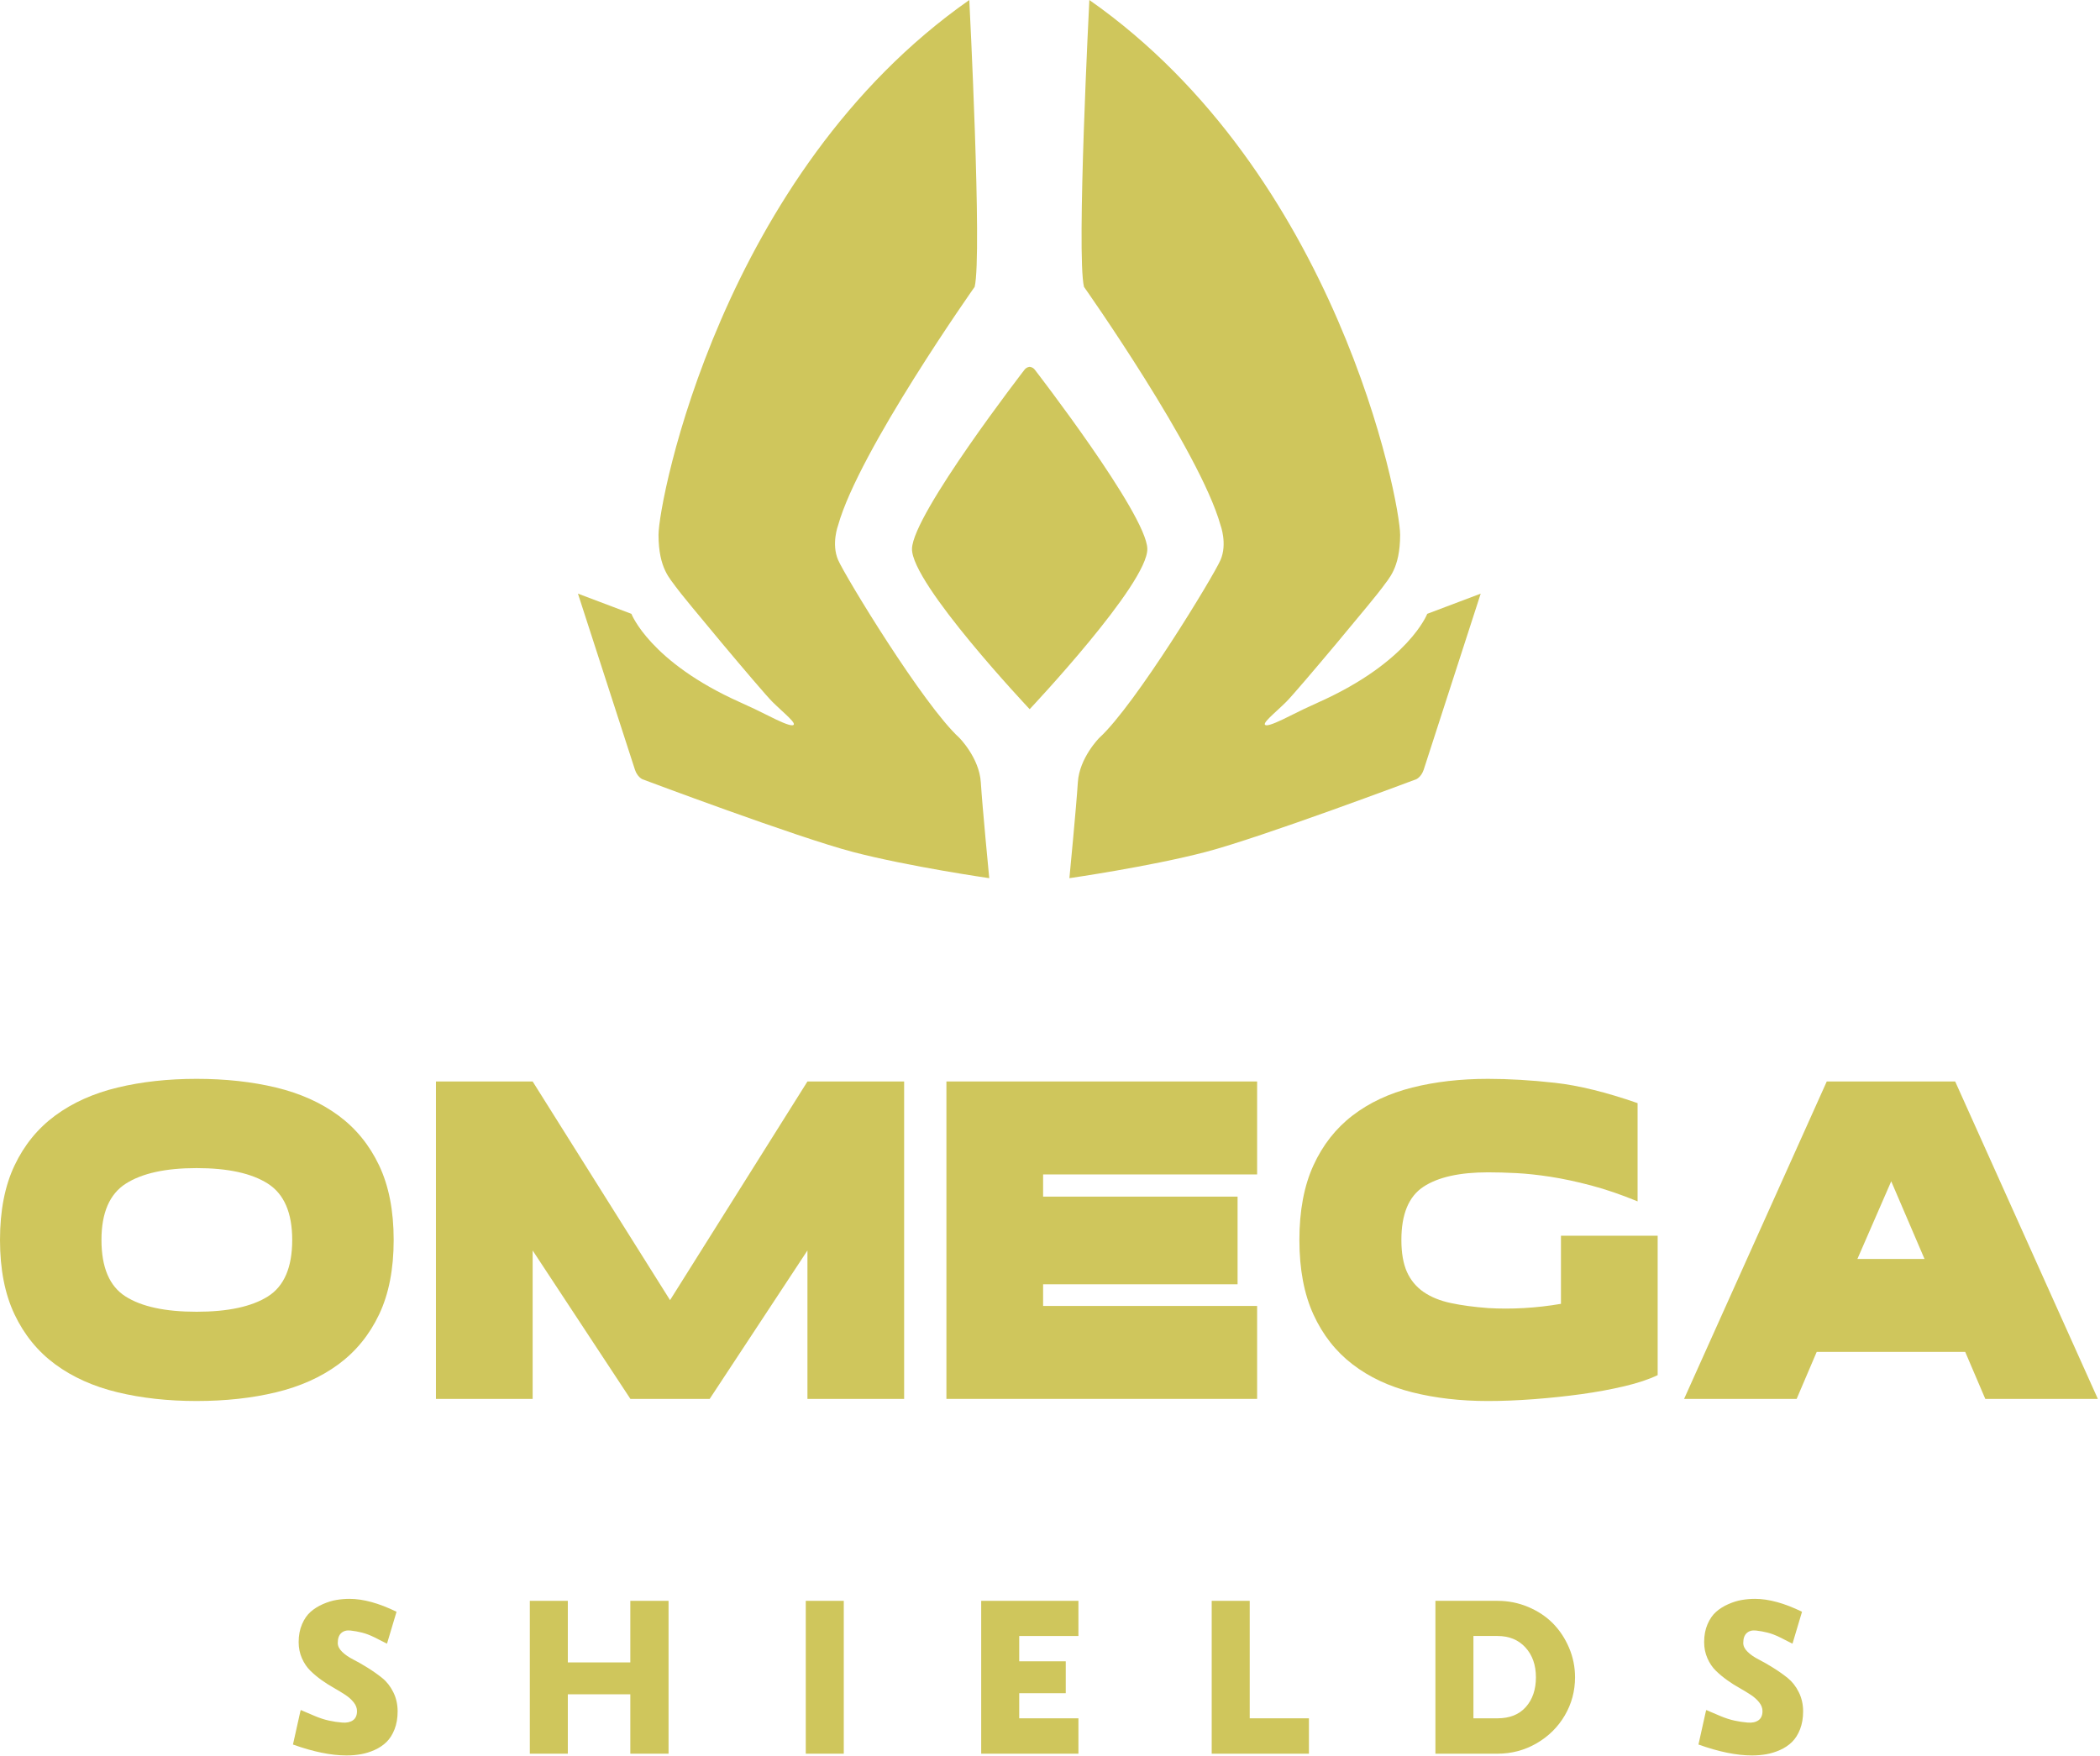
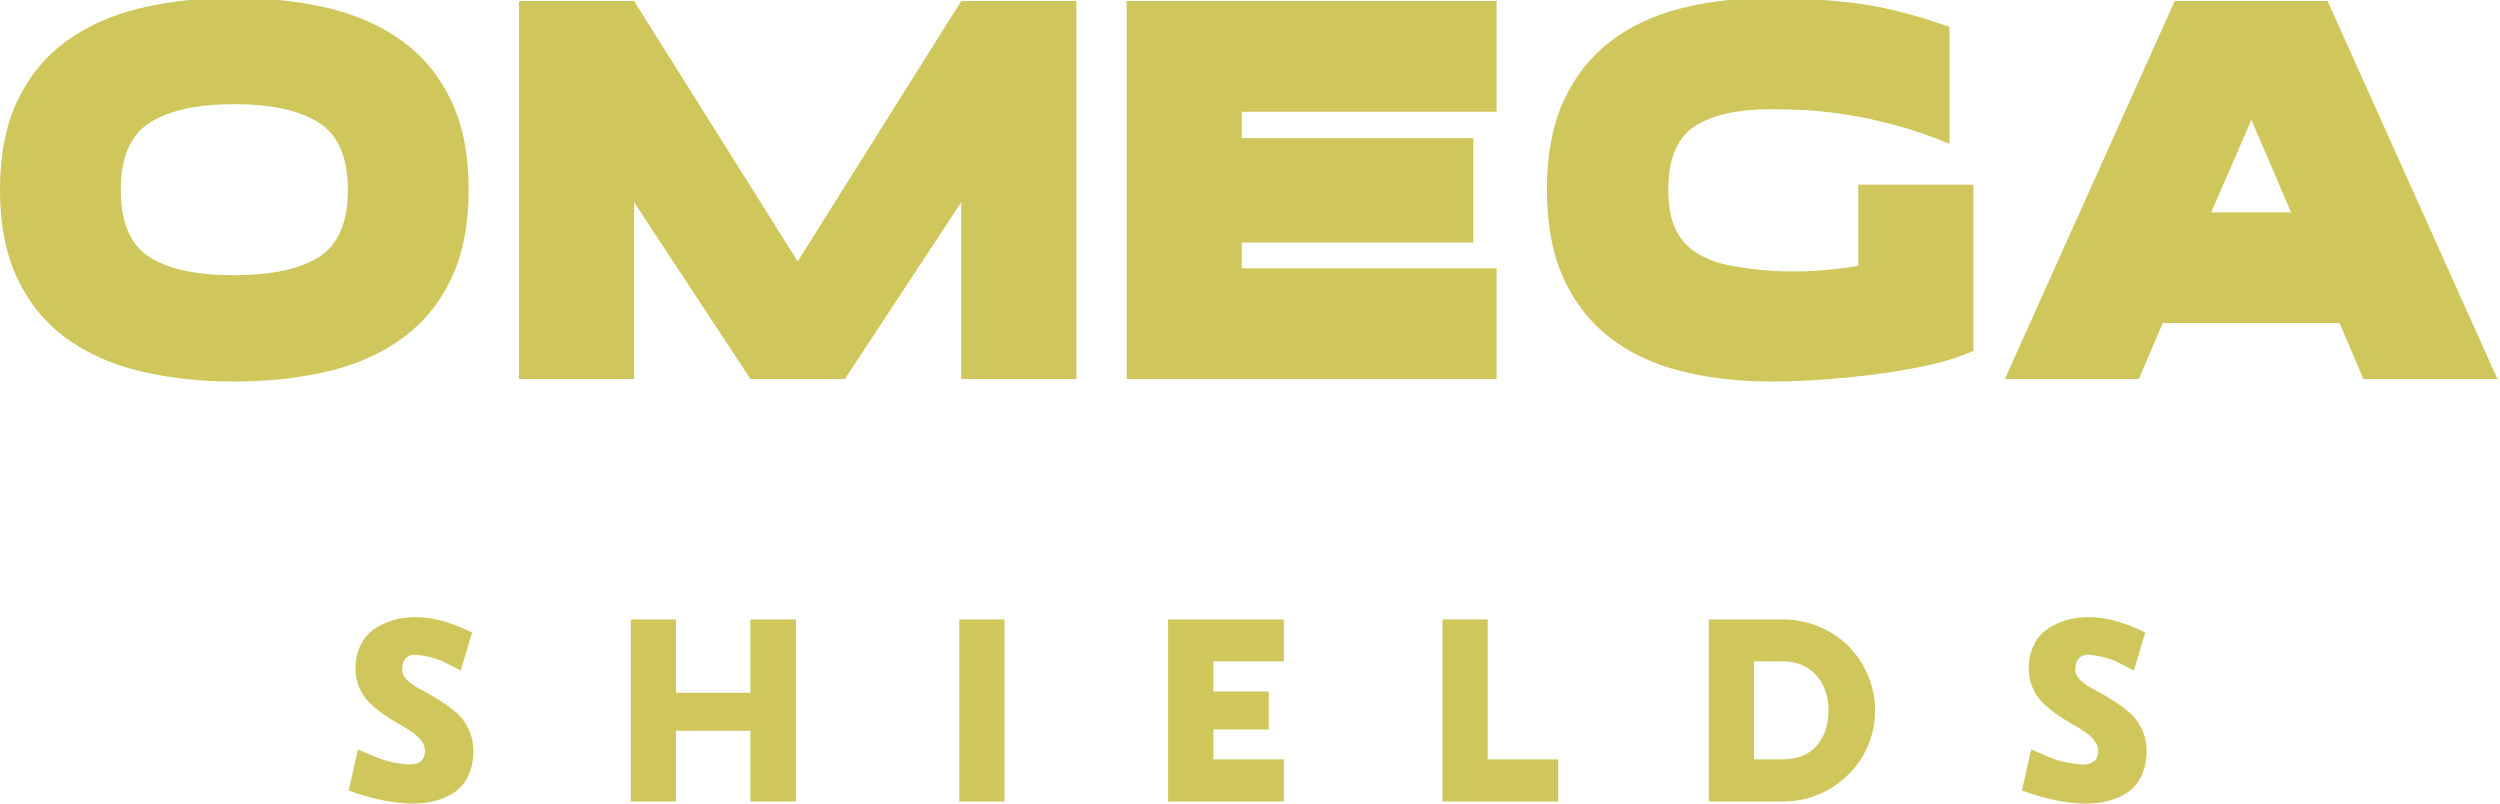
- <svg xmlns="http://www.w3.org/2000/svg" width="476" height="398" viewBox="0 0 476 398" fill="none">
-   <path d="M217.446 167.28C209.271 159.804 191.53 130.591 189.964 126.94C188.399 123.288 189.964 119.113 189.964 119.113C194.661 102.248 220.924 65.035 220.924 65.035C222.665 57.732 219.708 0.002 219.708 0.002C163.585 39.3 149.265 113.55 149.265 121.258C149.265 128.967 151.99 131.286 153.207 133.082C154.424 134.88 172.512 156.557 175.064 159.108C177.616 161.657 181.094 164.324 179.586 164.44C178.77 164.502 176.371 163.393 174.343 162.361C172.172 161.256 169.97 160.214 167.745 159.22C147.297 150.079 143.119 139.169 143.119 139.169L131 134.59C131 134.59 143.35 172.802 143.916 174.498C144.481 176.191 145.612 176.671 145.612 176.671C145.612 176.671 180.747 189.885 193.442 193.189C206.14 196.493 224.229 199.102 224.229 199.102C224.229 199.102 222.665 182.929 222.317 177.366C221.967 171.801 217.446 167.28 217.446 167.28Z" fill="#CFC65C" />
-   <path d="M323.509 139.169C323.509 139.169 319.33 150.079 298.882 159.22C296.658 160.214 294.456 161.256 292.284 162.362C290.256 163.393 287.858 164.502 287.042 164.44C285.533 164.324 289.012 161.657 291.563 159.109C294.115 156.558 312.204 134.88 313.421 133.082C314.64 131.286 317.363 128.967 317.363 121.259C317.363 113.55 303.042 39.3 246.92 0C246.92 0 243.963 57.732 245.703 65.035C245.703 65.035 271.966 102.246 276.664 119.113C276.664 119.113 278.228 123.286 276.664 126.937C275.097 130.589 257.356 159.804 249.182 167.281C249.182 167.281 244.66 171.801 244.313 177.366C243.963 182.929 242.398 199.102 242.398 199.102C242.398 199.102 260.487 196.493 273.185 193.189C285.881 189.885 321.015 176.671 321.015 176.671C321.015 176.671 322.146 176.192 322.712 174.496C323.277 172.802 335.625 134.59 335.625 134.59L323.509 139.169Z" fill="#CFC65C" />
-   <path d="M234.55 83.814C234.077 83.198 233.391 83.177 233.391 83.177C233.391 83.177 232.703 83.198 232.23 83.814C232.23 83.814 206.952 116.504 206.72 124.389C206.488 132.271 233.391 160.788 233.391 160.788C233.391 160.788 260.291 132.271 260.059 124.389C259.827 116.504 234.55 83.814 234.55 83.814Z" fill="#CFC65C" />
+ <svg xmlns="http://www.w3.org/2000/svg" viewBox="0 245 476 153" fill="none">
  <path d="M44.557 297.405C51.663 297.405 57.053 296.248 60.724 293.931C64.399 291.617 66.235 287.349 66.235 281.122C66.235 274.975 64.399 270.721 60.724 268.367C57.053 266.014 51.663 264.835 44.557 264.835C37.53 264.835 32.18 266.014 28.505 268.367C24.834 270.721 22.998 274.975 22.998 281.122C22.998 287.349 24.812 291.617 28.447 293.931C32.078 296.248 37.45 297.405 44.557 297.405ZM44.557 244.599C51.104 244.599 57.111 245.255 62.582 246.572C68.052 247.892 72.764 250.006 76.718 252.918C80.668 255.834 83.741 259.606 85.939 264.237C88.134 268.868 89.233 274.496 89.233 281.122C89.233 287.748 88.134 293.376 85.939 298.003C83.741 302.635 80.668 306.406 76.718 309.322C72.764 312.234 68.052 314.348 62.582 315.665C57.111 316.985 51.104 317.641 44.557 317.641C38.089 317.641 32.118 316.985 26.651 315.665C21.181 314.348 16.469 312.234 12.515 309.322C8.565 306.406 5.488 302.635 3.294 298.003C1.096 293.376 0 287.748 0 281.122C0 274.496 1.096 268.868 3.294 264.237C5.488 259.606 8.565 255.834 12.515 252.918C16.469 250.006 21.181 247.892 26.651 246.572C32.118 245.255 38.089 244.599 44.557 244.599Z" fill="#CFC65C" />
  <path d="M204.937 245.196V317.165H183.02V283.514L160.859 317.165H142.892L120.735 283.514V317.165H98.814V245.196H120.735L151.878 294.771L183.02 245.196H204.937Z" fill="#CFC65C" />
  <path d="M214.52 317.163V245.195H284.947V266.272H236.437V271.302H280.518V291.179H236.437V296.09H284.947V317.163H214.52Z" fill="#CFC65C" />
  <path d="M337.29 317.643C331.062 317.643 325.33 316.983 320.103 315.666C314.872 314.35 310.36 312.236 306.569 309.32C302.775 306.408 299.818 302.636 297.703 298.005C295.589 293.377 294.529 287.745 294.529 281.12C294.529 274.494 295.589 268.866 297.703 264.238C299.818 259.607 302.775 255.835 306.569 252.92C310.36 250.008 314.872 247.89 320.103 246.573C325.33 245.257 331.062 244.6 337.29 244.6C342.002 244.6 347.052 244.898 352.442 245.496C357.833 246.094 364.079 247.632 371.186 250.105V272.38C367.515 270.864 364.021 269.667 360.706 268.786C357.394 267.908 354.318 267.252 351.485 266.809C348.648 266.374 346.054 266.091 343.7 265.972C341.342 265.852 339.209 265.794 337.29 265.794C330.822 265.794 325.929 266.889 322.617 269.087C319.305 271.281 317.647 275.292 317.647 281.12C317.647 284.075 318.068 286.491 318.902 288.366C319.744 290.24 321.003 291.76 322.675 292.917C324.355 294.074 326.408 294.911 328.845 295.43C331.283 295.949 334.094 296.329 337.29 296.569C339.927 296.728 342.637 296.728 345.438 296.569C348.231 296.409 351.024 296.09 353.817 295.611V280.162H375.738V311.775C373.743 312.732 371.226 313.574 368.193 314.292C365.157 315.006 361.907 315.608 358.431 316.087C354.956 316.566 351.383 316.943 347.712 317.222C344.037 317.501 340.562 317.643 337.29 317.643Z" fill="#CFC65C" />
  <path d="M428.677 267.828L421.012 285.431H436.223L428.677 267.828ZM407.239 317.163H381.727L414.066 245.195H443.173L475.512 317.163H450L445.447 306.505H411.788L407.239 317.163Z" fill="#CFC65C" />
  <path d="M76.56 372.502C76.56 373.194 76.89 373.865 77.55 374.507C78.21 375.153 79.044 375.729 80.053 376.241C81.058 376.752 82.157 377.379 83.347 378.123C84.533 378.863 85.628 379.639 86.637 380.448C87.645 381.256 88.48 382.322 89.14 383.643C89.8 384.963 90.13 386.413 90.13 387.998C90.13 389.518 89.898 390.87 89.437 392.06C88.973 393.246 88.364 394.214 87.605 394.954C86.844 395.697 85.944 396.299 84.906 396.763C83.865 397.224 82.824 397.547 81.783 397.728C80.746 397.909 79.661 398 78.54 398C75.04 398 70.995 397.173 66.406 395.523L68.093 387.947L68.191 387.701C68.419 387.802 68.742 387.94 69.156 388.121C69.569 388.303 70.328 388.625 71.434 389.09C72.54 389.55 73.589 389.887 74.579 390.101C75.569 390.319 76.567 390.468 77.575 390.548C78.58 390.631 79.393 390.457 80.002 390.029C80.612 389.601 80.92 388.905 80.92 387.947C80.92 387.258 80.67 386.595 80.176 385.971C79.679 385.343 79.044 384.774 78.268 384.259C77.492 383.751 76.636 383.229 75.693 382.7C74.753 382.174 73.821 381.579 72.896 380.919C71.971 380.259 71.122 379.548 70.346 378.79C69.569 378.032 68.935 377.089 68.438 375.969C67.944 374.848 67.694 373.626 67.694 372.302C67.694 370.786 67.952 369.434 68.463 368.244C68.975 367.055 69.627 366.115 70.418 365.423C71.213 364.73 72.134 364.15 73.193 363.689C74.249 363.229 75.265 362.913 76.237 362.75C77.213 362.583 78.21 362.5 79.233 362.5C82.338 362.5 85.886 363.475 89.883 365.423L87.751 372.553L87.703 372.65C87.471 372.553 87.174 372.404 86.811 372.204C86.448 372.005 85.781 371.668 84.805 371.189C83.833 370.71 82.915 370.366 82.055 370.152C81.199 369.934 80.332 369.778 79.458 369.68C78.58 369.582 77.88 369.771 77.35 370.25C76.824 370.728 76.56 371.479 76.56 372.502Z" fill="#CFC65C" />
  <path d="M142.873 362.947H151.539V397.602H142.873V384.137H128.707V397.602H120.092V362.947H128.707V376.909H142.873V362.947Z" fill="#CFC65C" />
  <path d="M182.641 362.947H191.256V397.602H182.641V362.947Z" fill="#CFC65C" />
  <path d="M244.443 370.918H231.022V376.659H241.57V383.89H231.022V389.584H244.443V397.602H222.406V362.947H244.443V370.918Z" fill="#CFC65C" />
  <path d="M296.689 389.583V397.605H274.652V362.946H283.268V389.583H296.689Z" fill="#CFC65C" />
  <path d="M339.425 389.583C342.2 389.583 344.344 388.723 345.864 387.008C347.384 385.292 348.142 383.048 348.142 380.277C348.142 377.503 347.348 375.25 345.766 373.517C344.181 371.783 342.066 370.917 339.425 370.917H333.977V389.583H339.425ZM339.425 362.946C341.87 362.946 344.188 363.41 346.383 364.331C348.581 365.256 350.446 366.496 351.98 368.044C353.514 369.597 354.737 371.439 355.644 373.568C356.554 375.697 357.008 377.93 357.008 380.277C357.008 383.41 356.231 386.301 354.679 388.941C353.126 391.581 350.997 393.684 348.291 395.251C345.581 396.821 342.628 397.605 339.425 397.605H325.361V362.946H339.425Z" fill="#CFC65C" />
  <path d="M395.138 372.502C395.138 373.194 395.468 373.865 396.128 374.507C396.788 375.153 397.623 375.729 398.631 376.241C399.636 376.752 400.731 377.379 401.921 378.123C403.111 378.863 404.207 379.639 405.215 380.448C406.22 381.256 407.058 382.322 407.718 383.643C408.375 384.963 408.708 386.413 408.708 387.998C408.708 389.518 408.476 390.87 408.015 392.06C407.551 393.246 406.938 394.214 406.183 394.954C405.422 395.697 404.522 396.299 403.485 396.763C402.444 397.224 401.402 397.547 400.361 397.728C399.324 397.909 398.239 398 397.118 398C393.618 398 389.573 397.173 384.984 395.523L386.671 387.947L386.769 387.701C386.998 387.802 387.32 387.94 387.734 388.121C388.144 388.303 388.906 388.625 390.012 389.09C391.118 389.55 392.167 389.887 393.157 390.101C394.147 390.319 395.145 390.468 396.153 390.548C397.158 390.631 397.967 390.457 398.58 390.029C399.19 389.601 399.498 388.905 399.498 387.947C399.498 387.258 399.248 386.595 398.751 385.971C398.257 385.343 397.623 384.774 396.846 384.259C396.07 383.751 395.214 383.229 394.271 382.7C393.328 382.174 392.399 381.579 391.474 380.919C390.549 380.259 389.7 379.548 388.924 378.79C388.144 378.032 387.509 377.089 387.016 375.969C386.522 374.848 386.272 373.626 386.272 372.302C386.272 370.786 386.53 369.434 387.041 368.244C387.553 367.055 388.206 366.115 388.996 365.423C389.791 364.73 390.712 364.15 391.771 363.689C392.827 363.229 393.843 362.913 394.815 362.75C395.787 362.583 396.788 362.5 397.811 362.5C400.916 362.5 404.464 363.475 408.458 365.423L406.329 372.553L406.281 372.65C406.049 372.553 405.752 372.404 405.389 372.204C405.023 372.005 404.359 371.668 403.383 371.189C402.407 370.71 401.493 370.366 400.633 370.152C399.774 369.934 398.91 369.778 398.033 369.68C397.158 369.582 396.458 369.771 395.929 370.25C395.403 370.728 395.138 371.479 395.138 372.502Z" fill="#CFC65C" />
</svg>
